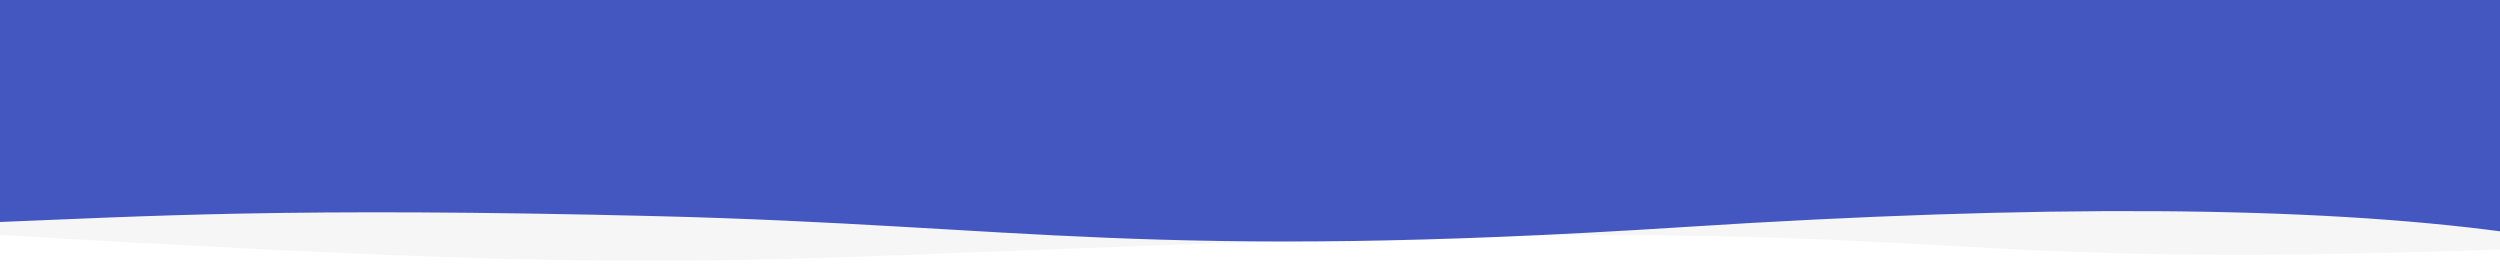
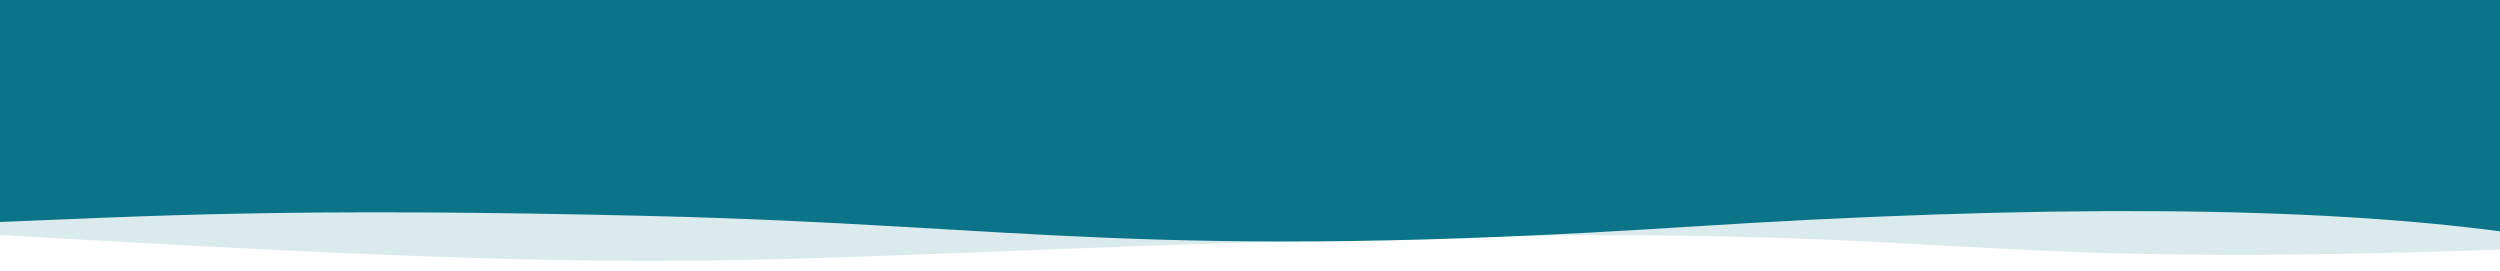
- <svg xmlns="http://www.w3.org/2000/svg" width="1294px" height="140px" viewBox="0 0 1294 140" version="1.1">
-   <defs>
-     <radialGradient cx="116.708%" cy="110.133%" fx="116.708%" fy="110.133%" r="147.8%" gradientTransform="translate(1.167079,1.101332),scale(0.09608,1),rotate(-174.5802),translate(-1.167079,-1.101332)" id="radialGradient-1">
-       <stop stop-color="#0069FF" offset="0%" />
-       <stop stop-color="#0269FD" offset="2.913%" />
-       <stop stop-color="#0369FC" offset="4.505%" />
-       <stop stop-color="#0468FB" offset="6.005%" />
-       <stop stop-color="#1165EF" offset="25.482%" />
-       <stop stop-color="#4457C0" offset="100%" />
-     </radialGradient>
-   </defs>
-   <g id="Ressource" stroke="none" stroke-width="1" fill="none" fill-rule="evenodd">
-     <g id="wave_header">
-       <g id="Group-4-Copy" transform="translate(-5, 0)">
-         <path d="M0,7.64775368e-15 L1300,0 C1299.844,26.657 1299.844,69.704 1300,129.143 C990.96,139.998 1034.967,114.449 701.503,123.932 C368.04,133.415 390.606,144.317 0,121.343 C1,88.126 1,47.679 0,7.64775368e-15 Z" id="Wave" fill="#C4C4C4" opacity="0.15" />
-         <path d="M1,0 L925.701,0 L1302,0 C1302,60.12 1302,98.476 1302,115.07 C1221.605,111.87 1147.814,107.196 958.282,111.87 C768.75,116.543 701.824,135.236 426.321,117.515 C242.653,105.701 100.879,106.571 1,120.123 L1,0 Z" id="Wave" fill="url(#radialGradient-1)" transform="translate(651.5, 62.5) scale(-1, 1) translate(-651.5, -62.5) " />
+ <svg xmlns="http://www.w3.org/2000/svg" width="1294" height="140">
+   <g>
+     <rect fill="none" id="canvas_background" height="402" width="582" y="-1" x="-1" />
+   </g>
+   <g>
+     <g fill-rule="evenodd" fill="none" id="Ressource">
+       <g id="wave_header">
+         <g id="Group-4-Copy">
+           <path opacity="0.15" fill="#0c7489" id="Wave" d="m-5,0l1300,0c-0.156,26.657 -0.156,69.704 0,129.143c-309.04,10.856 -265.033,-14.694 -598.497,-5.211c-333.463,9.483 -310.897,20.385 -701.503,-2.589c1,-33.216 1,-73.664 0,-121.343z" />
+           <path fill="#0c7489" id="Wave" d="m1297,0l-924.701,0l-376.299,0c0,60.12 0,98.476 0,115.07c80.395,-3.2 154.186,-7.874 343.718,-3.2c189.532,4.674 256.458,23.366 531.96,5.645c183.668,-11.814 325.442,-10.945 425.321,2.608l0,-120.123z" />
+         </g>
      </g>
    </g>
  </g>
</svg>
